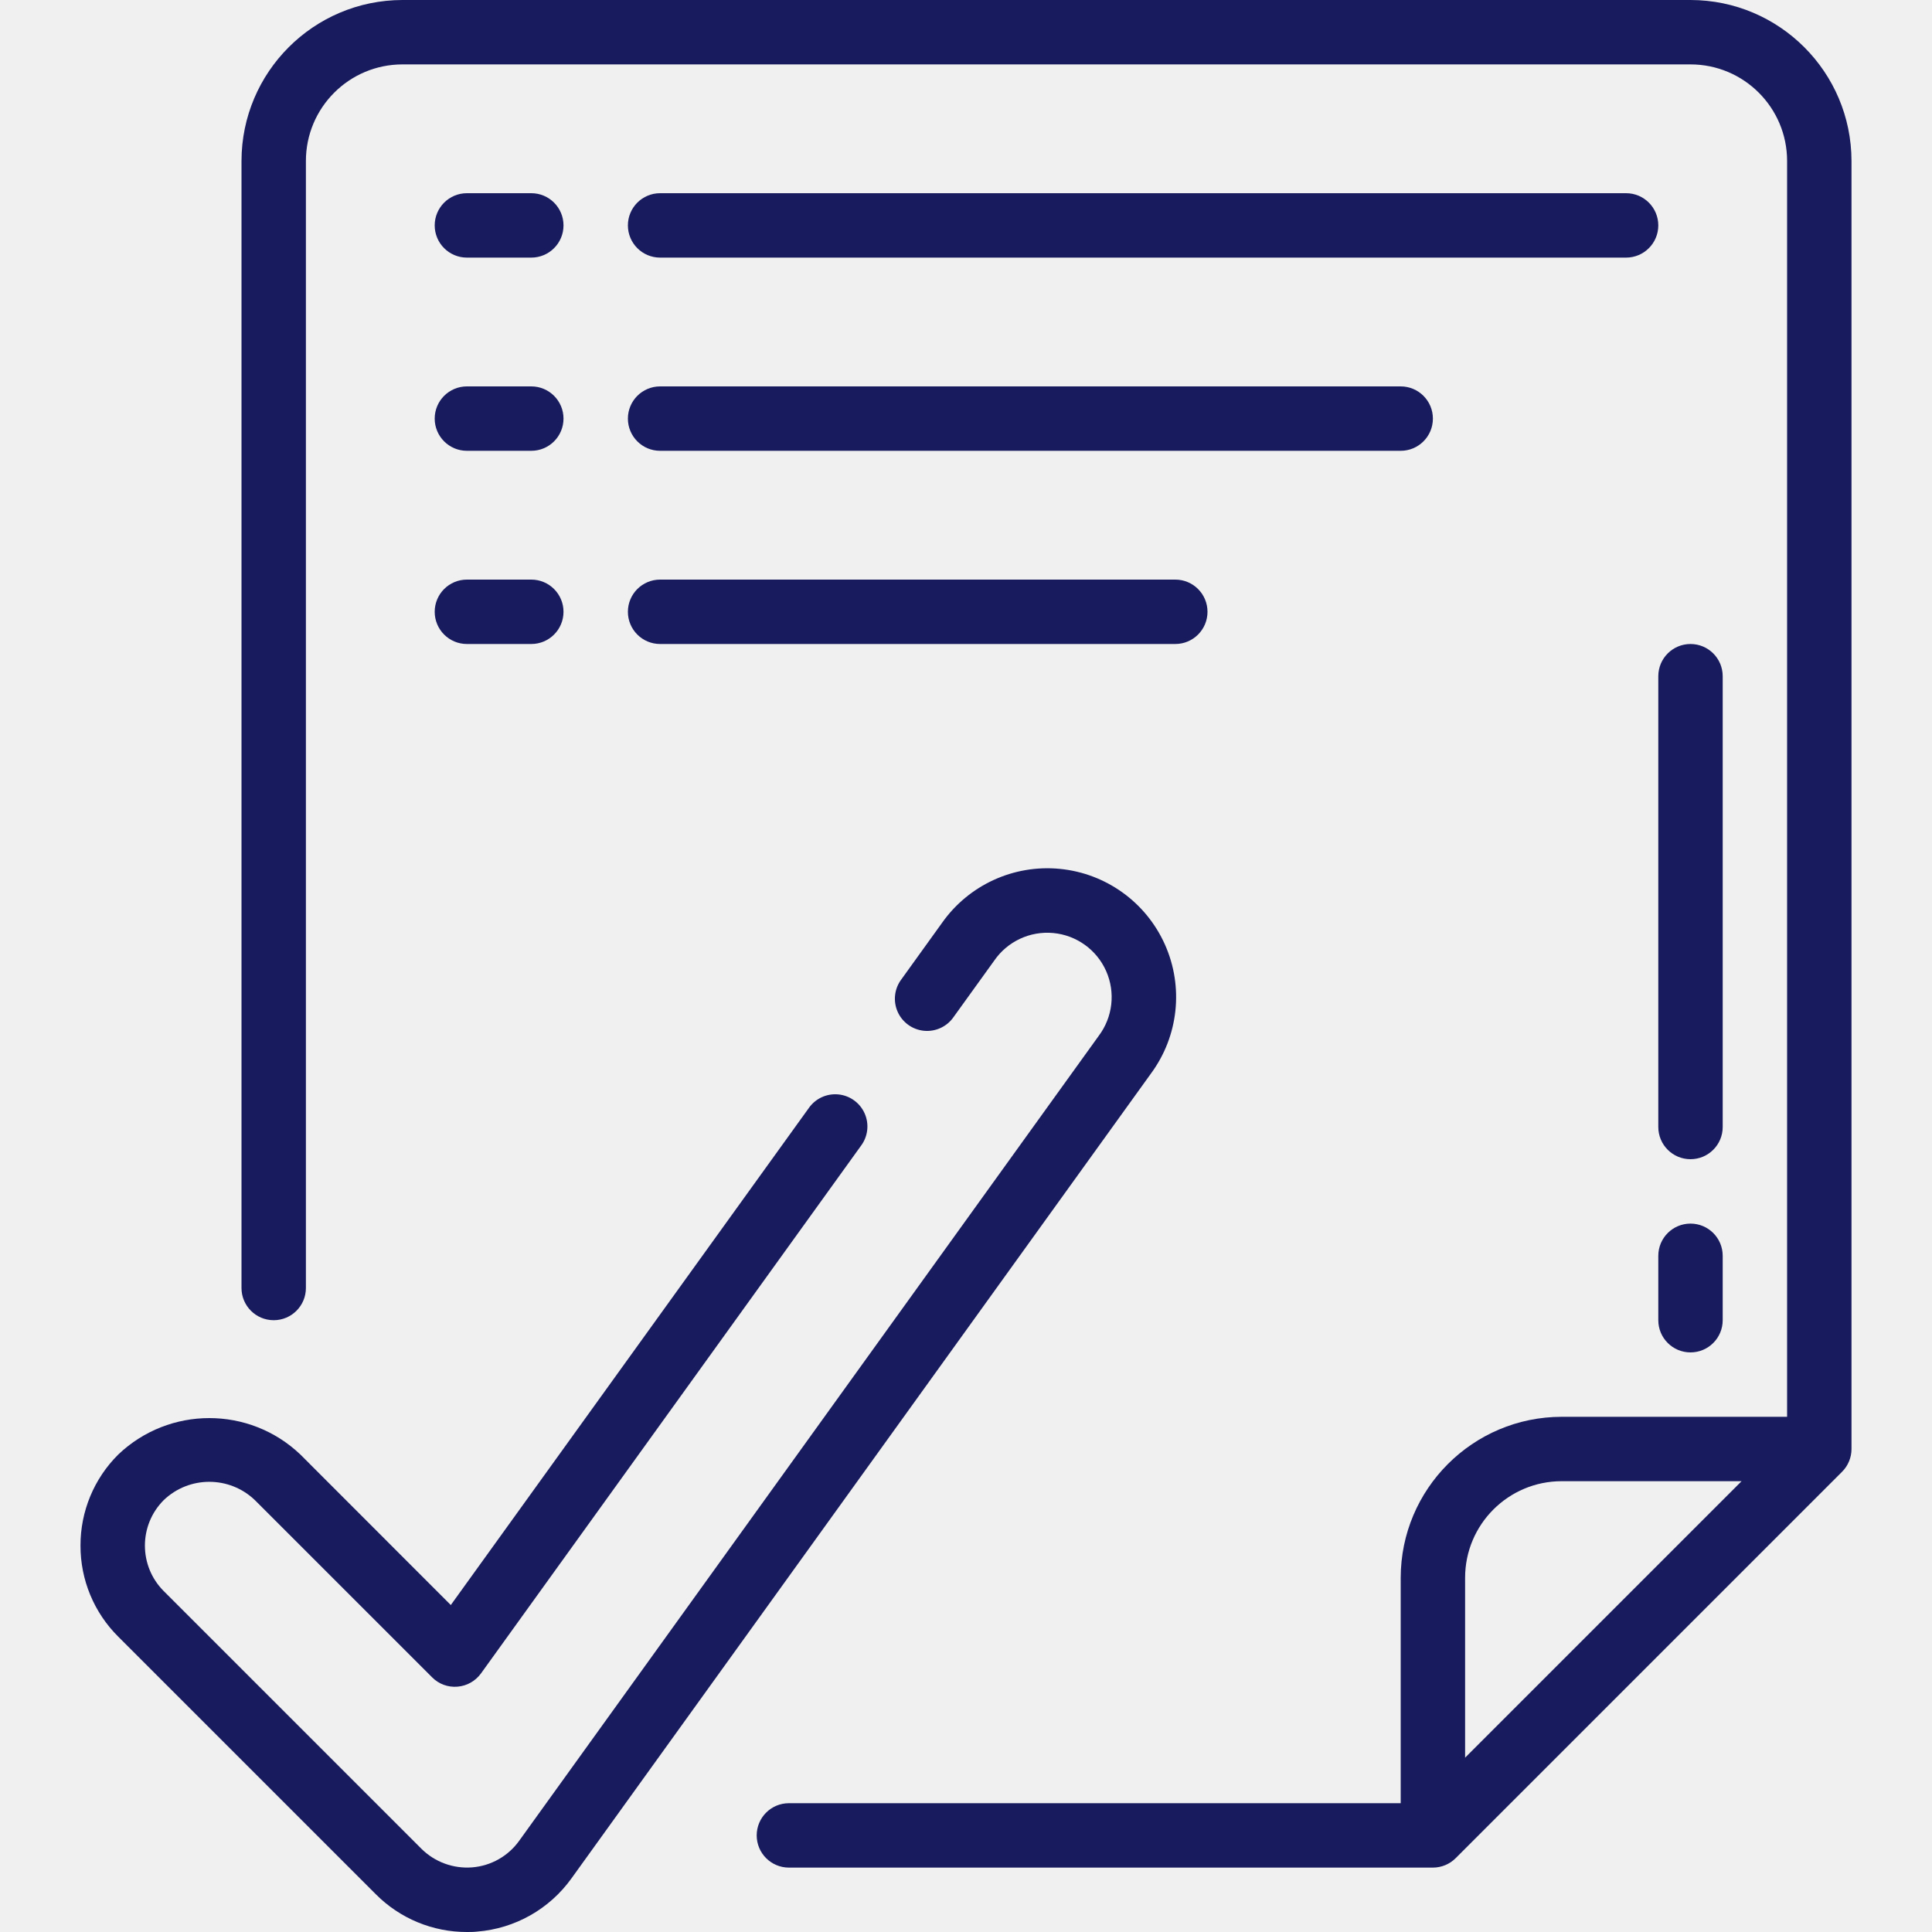
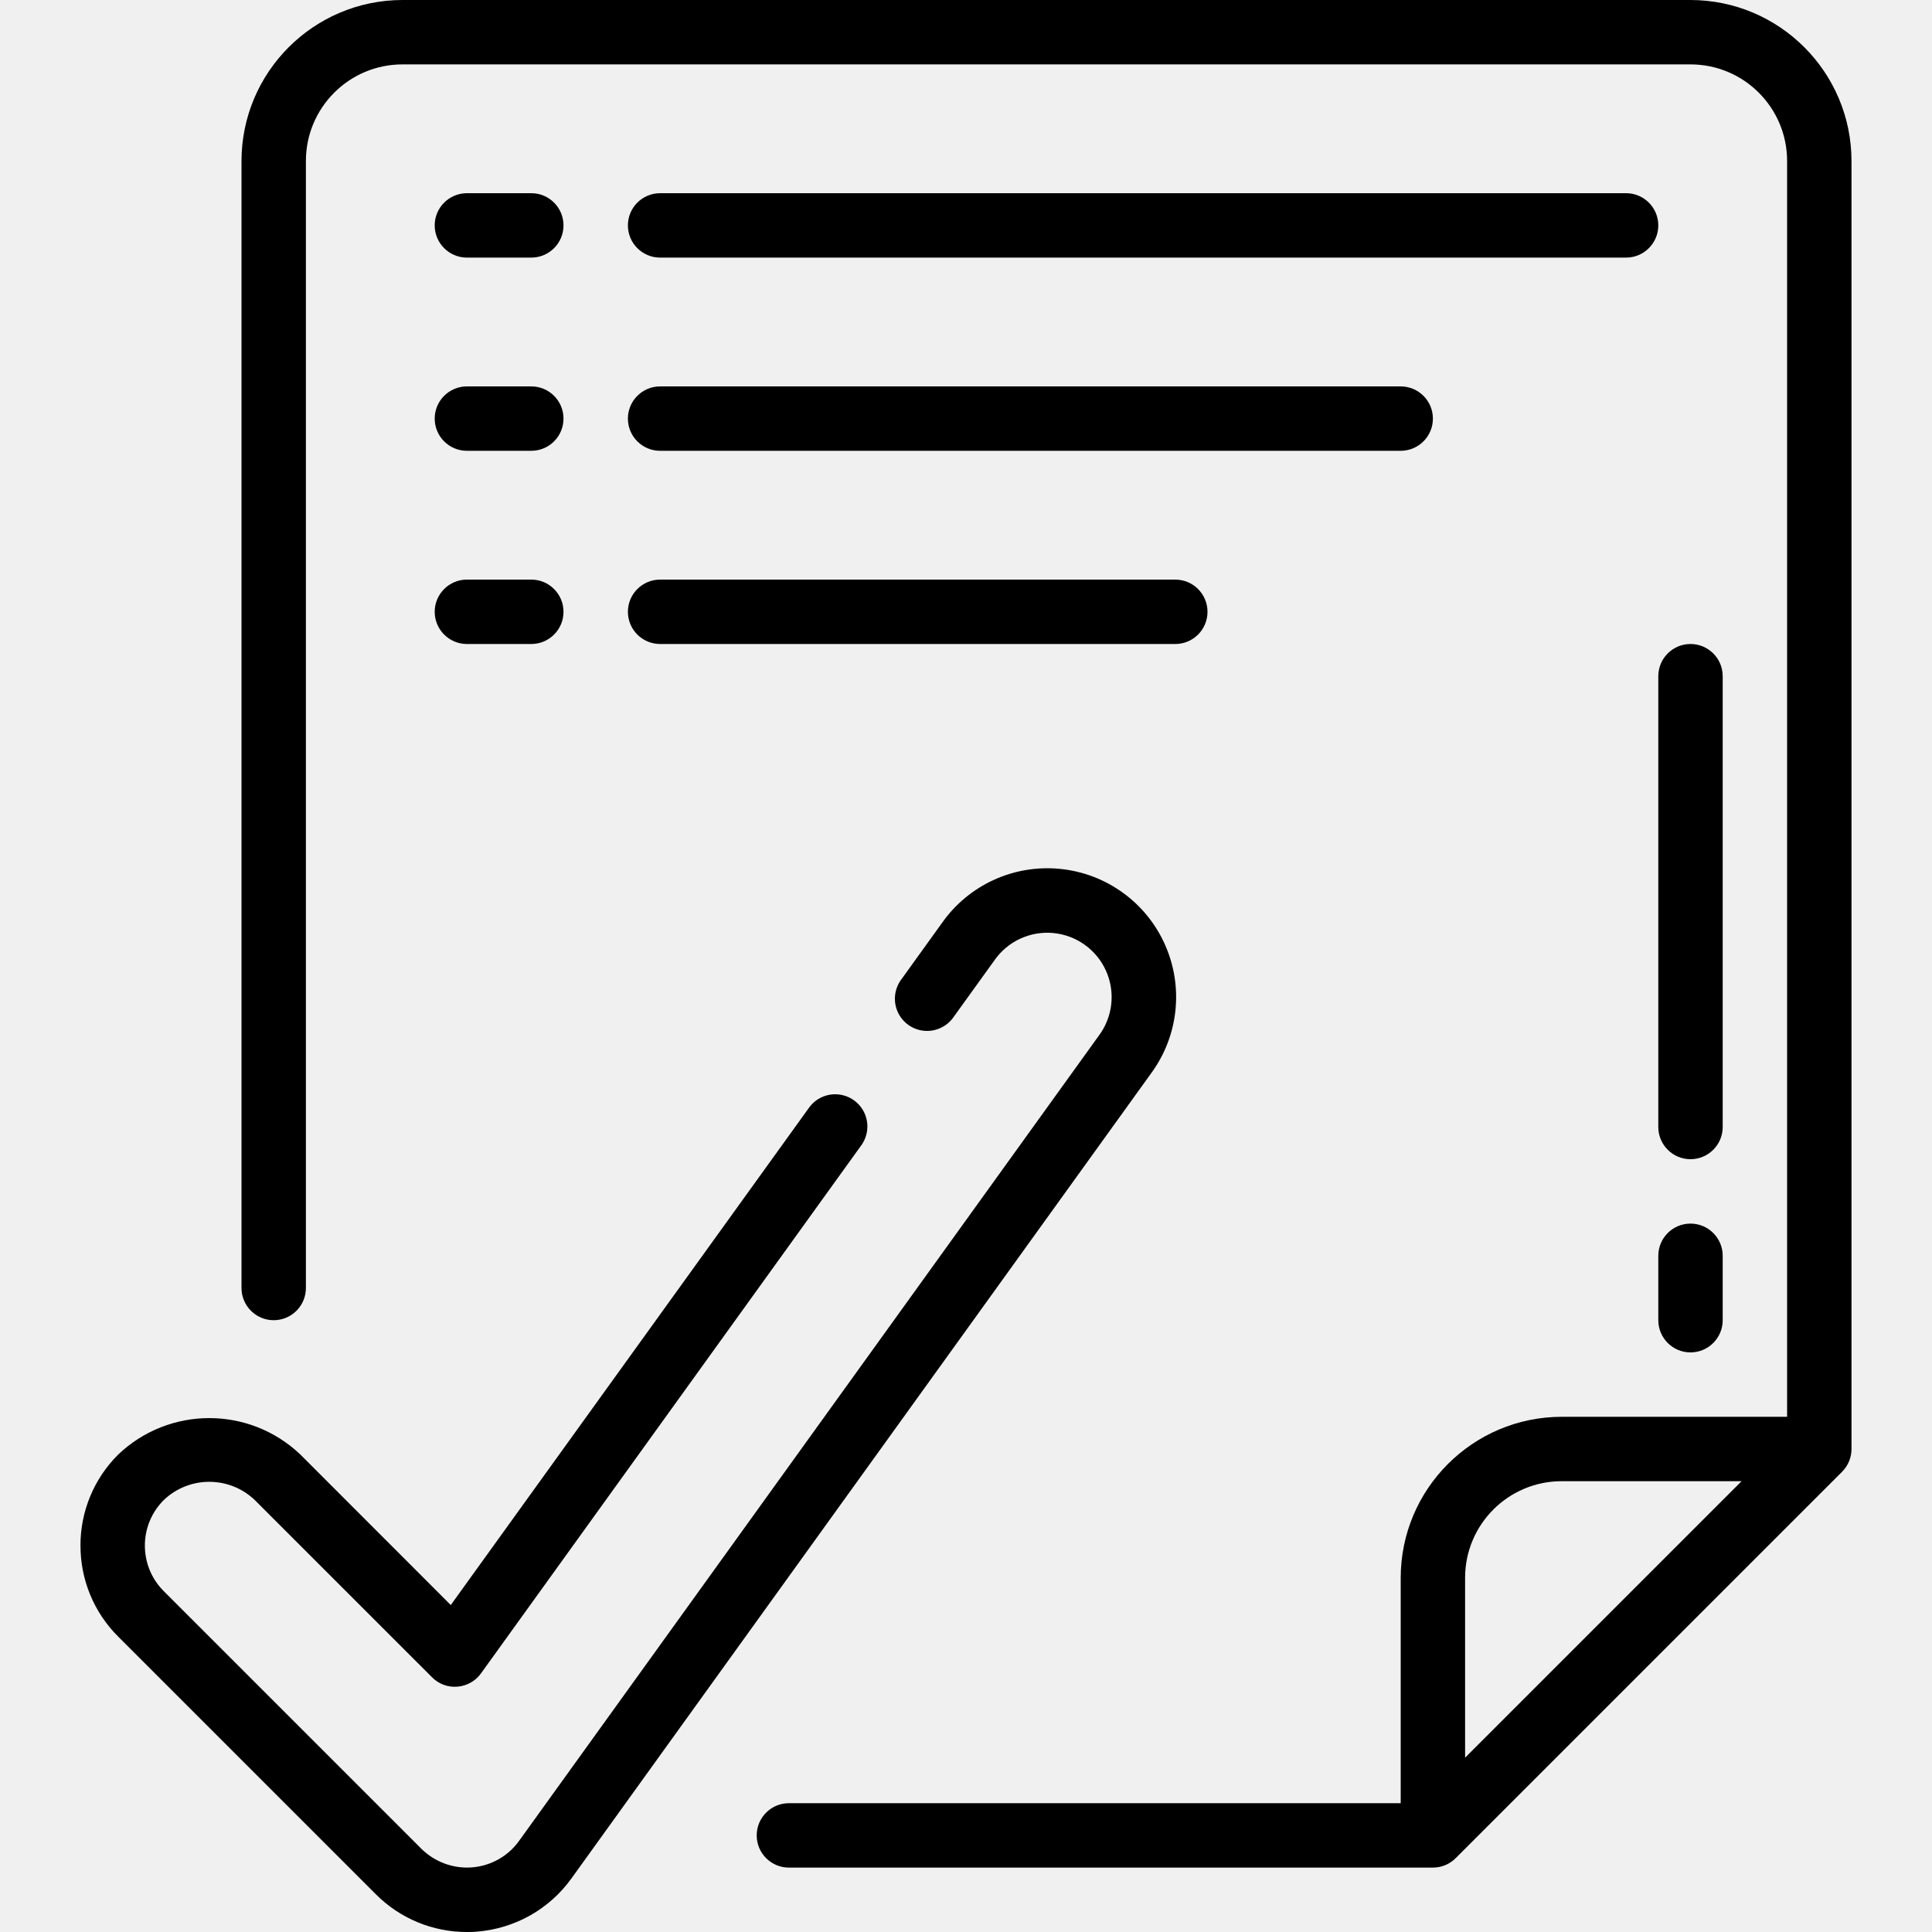
- <svg xmlns="http://www.w3.org/2000/svg" width="512" height="512" viewBox="0 0 512 512" fill="none">
-   <g clip-path="url(#clip0)">
-     <path d="M490.667 42.667C490.638 19.114 471.552 0.028 448 0H106.667C83.114 0.028 64.028 19.114 64 42.667V341.333C64 346.046 67.82 349.867 72.533 349.867C77.246 349.867 81.067 346.046 81.067 341.333V42.667C81.067 28.528 92.528 17.067 106.667 17.067H448C462.139 17.067 473.6 28.528 473.6 42.667V375.467H413.867C390.314 375.495 371.228 394.581 371.2 418.133V477.867H209.067C204.354 477.867 200.533 481.687 200.533 486.4C200.533 491.113 204.354 494.933 209.067 494.933H379.733C381.996 494.933 384.166 494.034 385.766 492.433L488.166 390.033C489.767 388.433 490.666 386.263 490.667 384V42.667ZM413.867 392.533H461.534L388.267 465.801V418.133C388.267 403.995 399.728 392.533 413.867 392.533Z" fill="#181B5E" />
-     <path d="M21.333 409.6C21.308 418.658 24.909 427.348 31.334 433.732L99.601 501.999C105.989 508.418 114.677 512.019 123.733 512C124.638 512 125.551 512 126.481 511.889C136.463 511.09 145.588 505.941 151.432 497.809L305.032 284.476C312.318 274.586 313.728 261.544 308.724 250.326C303.721 239.108 293.075 231.443 280.849 230.257C268.622 229.07 256.702 234.544 249.634 244.591L238.865 259.55C237.009 262.021 236.635 265.302 237.885 268.127C239.136 270.953 241.816 272.882 244.892 273.17C247.969 273.458 250.961 272.061 252.714 269.517L263.484 254.567C266.991 249.478 272.975 246.684 279.128 247.26C285.281 247.837 290.641 251.694 293.142 257.346C295.643 262.997 294.894 269.559 291.183 274.5L137.583 487.834C134.669 491.9 130.111 494.476 125.124 494.874C120.133 495.263 115.22 493.459 111.667 489.933L43.4 421.666C36.738 415.002 36.738 404.199 43.4 397.534C50.152 391.084 60.781 391.084 67.533 397.534L114.517 444.51C116.278 446.295 118.743 447.202 121.241 446.985C123.733 446.782 126.009 445.497 127.471 443.469L228.164 303.65C230.02 301.179 230.394 297.899 229.144 295.073C227.893 292.247 225.213 290.318 222.137 290.03C219.06 289.742 216.068 291.139 214.314 293.683L119.466 425.353L79.607 385.468C66.093 372.589 44.848 372.589 31.334 385.468C24.909 391.852 21.308 400.543 21.333 409.6V409.6Z" fill="#181B5E" />
-     <path d="M140.8 51.2H123.734C119.021 51.2 115.2 55.021 115.2 59.733C115.2 64.446 119.021 68.267 123.734 68.267H140.8C145.513 68.267 149.334 64.446 149.334 59.733C149.334 55.021 145.513 51.2 140.8 51.2Z" fill="#181B5E" />
-     <path d="M430.933 51.2H174.933C170.22 51.2 166.399 55.021 166.399 59.733C166.399 64.446 170.22 68.267 174.933 68.267H430.933C435.646 68.267 439.466 64.446 439.466 59.733C439.466 55.021 435.646 51.2 430.933 51.2Z" fill="#181B5E" />
-     <path d="M140.8 102.4H123.734C119.021 102.4 115.2 106.221 115.2 110.934C115.2 115.647 119.021 119.467 123.734 119.467H140.8C145.513 119.467 149.334 115.647 149.334 110.934C149.334 106.221 145.513 102.4 140.8 102.4Z" fill="#181B5E" />
-     <path d="M174.933 119.467H371.199C375.912 119.467 379.733 115.647 379.733 110.934C379.733 106.221 375.912 102.4 371.199 102.4H174.933C170.22 102.4 166.399 106.221 166.399 110.934C166.399 115.647 170.22 119.467 174.933 119.467Z" fill="#181B5E" />
-     <path d="M140.8 153.6H123.734C119.021 153.6 115.2 157.42 115.2 162.133C115.2 166.846 119.021 170.666 123.734 170.666H140.8C145.513 170.666 149.334 166.846 149.334 162.133C149.334 157.42 145.513 153.6 140.8 153.6Z" fill="#181B5E" />
-     <path d="M174.933 170.666H311.466C316.179 170.666 319.999 166.846 319.999 162.133C319.999 157.42 316.179 153.6 311.466 153.6H174.933C170.22 153.6 166.399 157.42 166.399 162.133C166.399 166.846 170.22 170.666 174.933 170.666Z" fill="#181B5E" />
-     <path d="M456.533 179.2C456.533 174.487 452.713 170.667 448 170.667C443.287 170.667 439.467 174.487 439.467 179.2V298.667C439.467 303.38 443.287 307.2 448 307.2C452.713 307.2 456.533 303.38 456.533 298.667V179.2Z" fill="#181B5E" />
-     <path d="M448 324.267C443.287 324.267 439.467 328.087 439.467 332.8V349.867C439.467 354.579 443.287 358.4 448 358.4C452.713 358.4 456.533 354.579 456.533 349.867V332.8C456.533 328.087 452.713 324.267 448 324.267Z" fill="#181B5E" />
+ <svg xmlns="http://www.w3.org/2000/svg" height="512" viewBox="0 0 55 60" width="512">
+   <g id="Page-1" fill="none" fill-rule="evenodd">
+     <g id="021---Tick-File" fill="rgb(0,0,0)" fill-rule="nonzero">
+       <path id="Shape" d="m55 5c-.003-2.76-2.24-4.997-5-5h-40c-2.76.003-4.997 2.24-5 5v35c0 .552.448 1 1 1s1-.448 1-1v-35c0-1.657 1.343-3 3-3h40c1.657 0 3 1.343 3 3v39h-7c-2.76.003-4.997 2.24-5 5v7h-19c-.552 0-1 .448-1 1s.448 1 1 1h20c.265-0.0.52-.105.707-.293l12-12c.188-.187.293-.442.293-.707zm-9 41h5.586l-8.586 8.586v-5.586c0-1.657 1.343-3 3-3z" />
+       <path id="Shape" d="m0 48c-.003 1.061.419 2.08 1.172 2.828l8 8c.749.752 1.767 1.174 2.828 1.172.106 0 .213 0 .322-.013 1.17-.094 2.239-.697 2.924-1.65l18-25c.854-1.159 1.019-2.687.433-4.002-.586-1.315-1.834-2.213-3.267-2.352s-2.83.502-3.658 1.68l-1.262 1.753c-.217.29-.261.674-.115 1.005.147.331.461.557.821.591.361.034.711-.13.917-.428l1.262-1.752c.411-.596 1.112-.924 1.833-.856.721.068 1.349.52 1.642 1.182.293.662.205 1.431-.23 2.01l-18 25c-.341.477-.876.778-1.46.825-.585.046-1.161-.166-1.577-.579l-8-8c-.781-.781-.781-2.047 0-2.828.791-.756 2.037-.756 2.828 0l5.506 5.505c.206.209.495.315.788.29.292-.024.559-.174.73-.412l11.8-16.385c.217-.29.261-.674.115-1.005-.147-.331-.461-.557-.821-.591-.361-.034-.711.13-.917.428l-11.115 15.43-4.671-4.674c-1.584-1.509-4.073-1.509-5.657 0-.753.748-1.175 1.767-1.172 2.828z" />
+       <path id="Shape" d="m14 6h-2c-.552 0-1 .448-1 1s.448 1 1 1h2c.552 0 1-.448 1-1s-.448-1-1-1z" />
+       <path id="Shape" d="m48 6h-30c-.552 0-1 .448-1 1s.448 1 1 1h30c.552 0 1-.448 1-1s-.448-1-1-1z" />
+       <path id="Shape" d="m14 12h-2c-.552 0-1 .448-1 1s.448 1 1 1h2c.552 0 1-.448 1-1s-.448-1-1-1z" />
+       <path id="Shape" d="m18 14h23c.552 0 1-.448 1-1s-.448-1-1-1h-23c-.552 0-1 .448-1 1s.448 1 1 1z" />
+       <path id="Shape" d="m14 18h-2c-.552 0-1 .448-1 1s.448 1 1 1h2c.552 0 1-.448 1-1s-.448-1-1-1z" />
+       <path id="Shape" d="m18 20h16c.552 0 1-.448 1-1s-.448-1-1-1h-16c-.552 0-1 .448-1 1s.448 1 1 1z" />
+       <path id="Shape" d="m51 21c0-.552-.448-1-1-1s-1 .448-1 1v14c0 .552.448 1 1 1s1-.448 1-1z" />
+       <path id="Shape" d="m50 38c-.552 0-1 .448-1 1v2c0 .552.448 1 1 1s1-.448 1-1v-2c0-.552-.448-1-1-1z" />
+     </g>
  </g>
-   <defs>
-     <clipPath id="clip0">
-       <rect width="512" height="512" fill="white" />
-     </clipPath>
-   </defs>
</svg>
